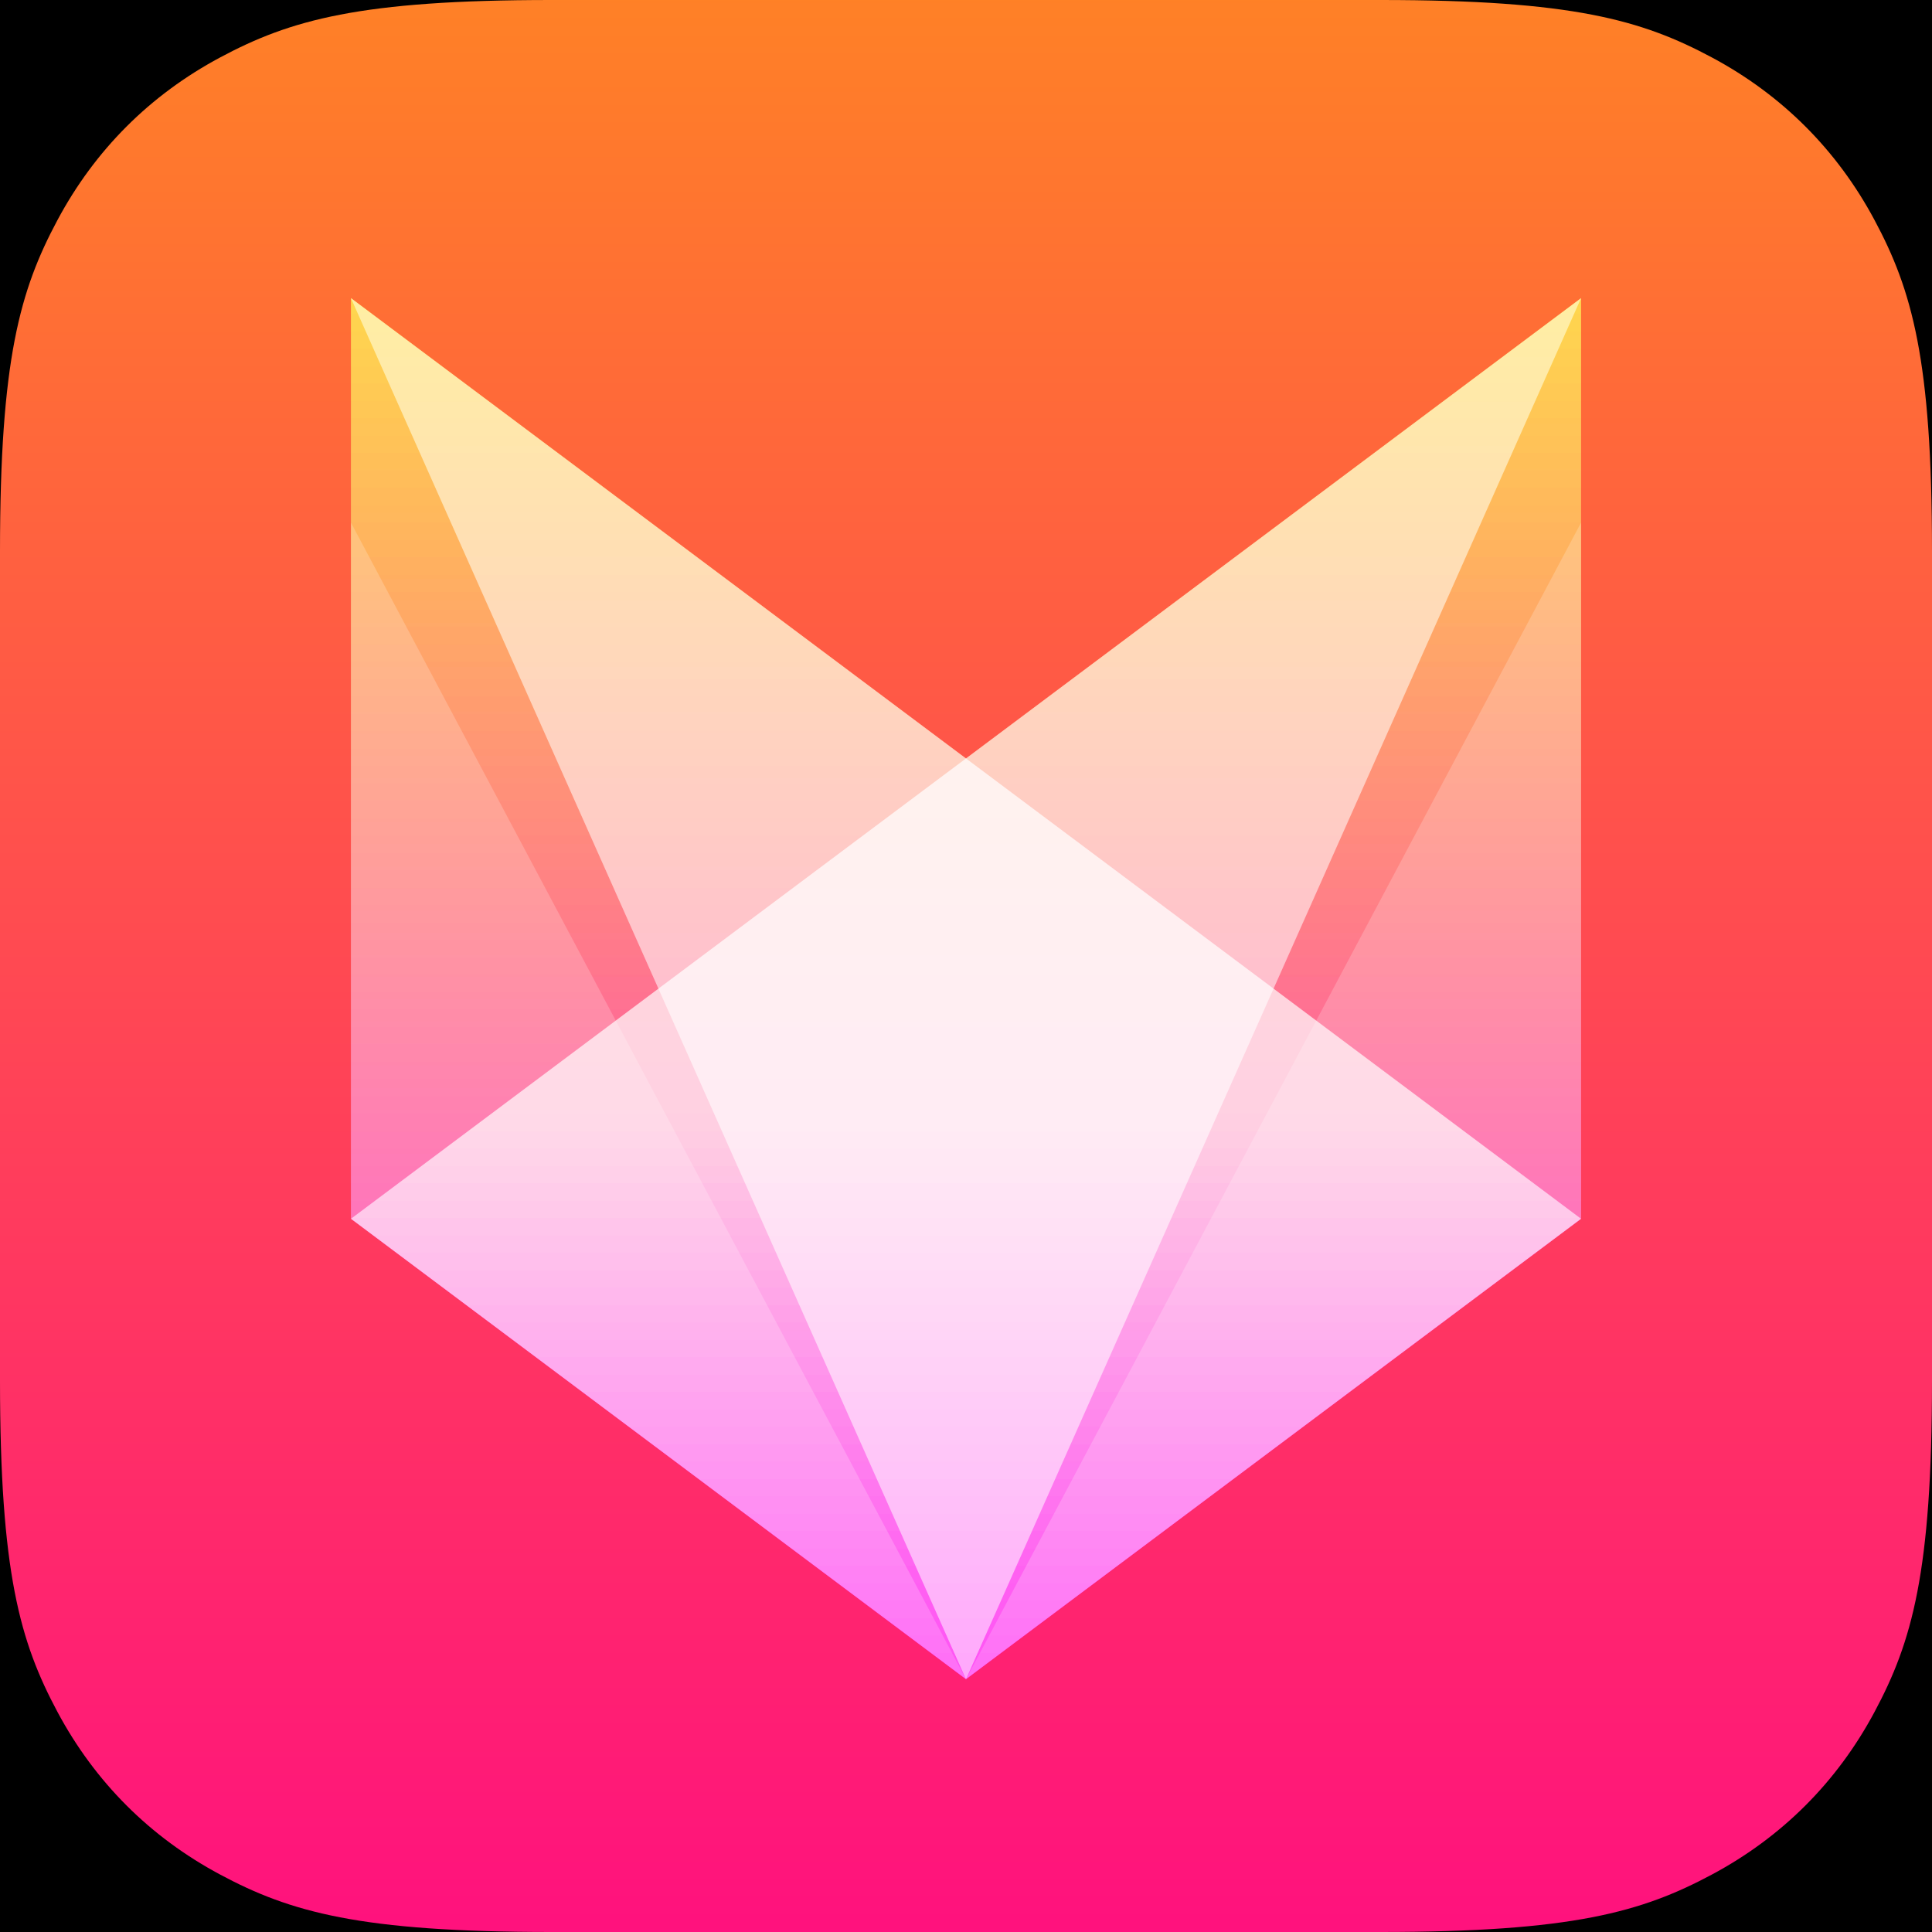
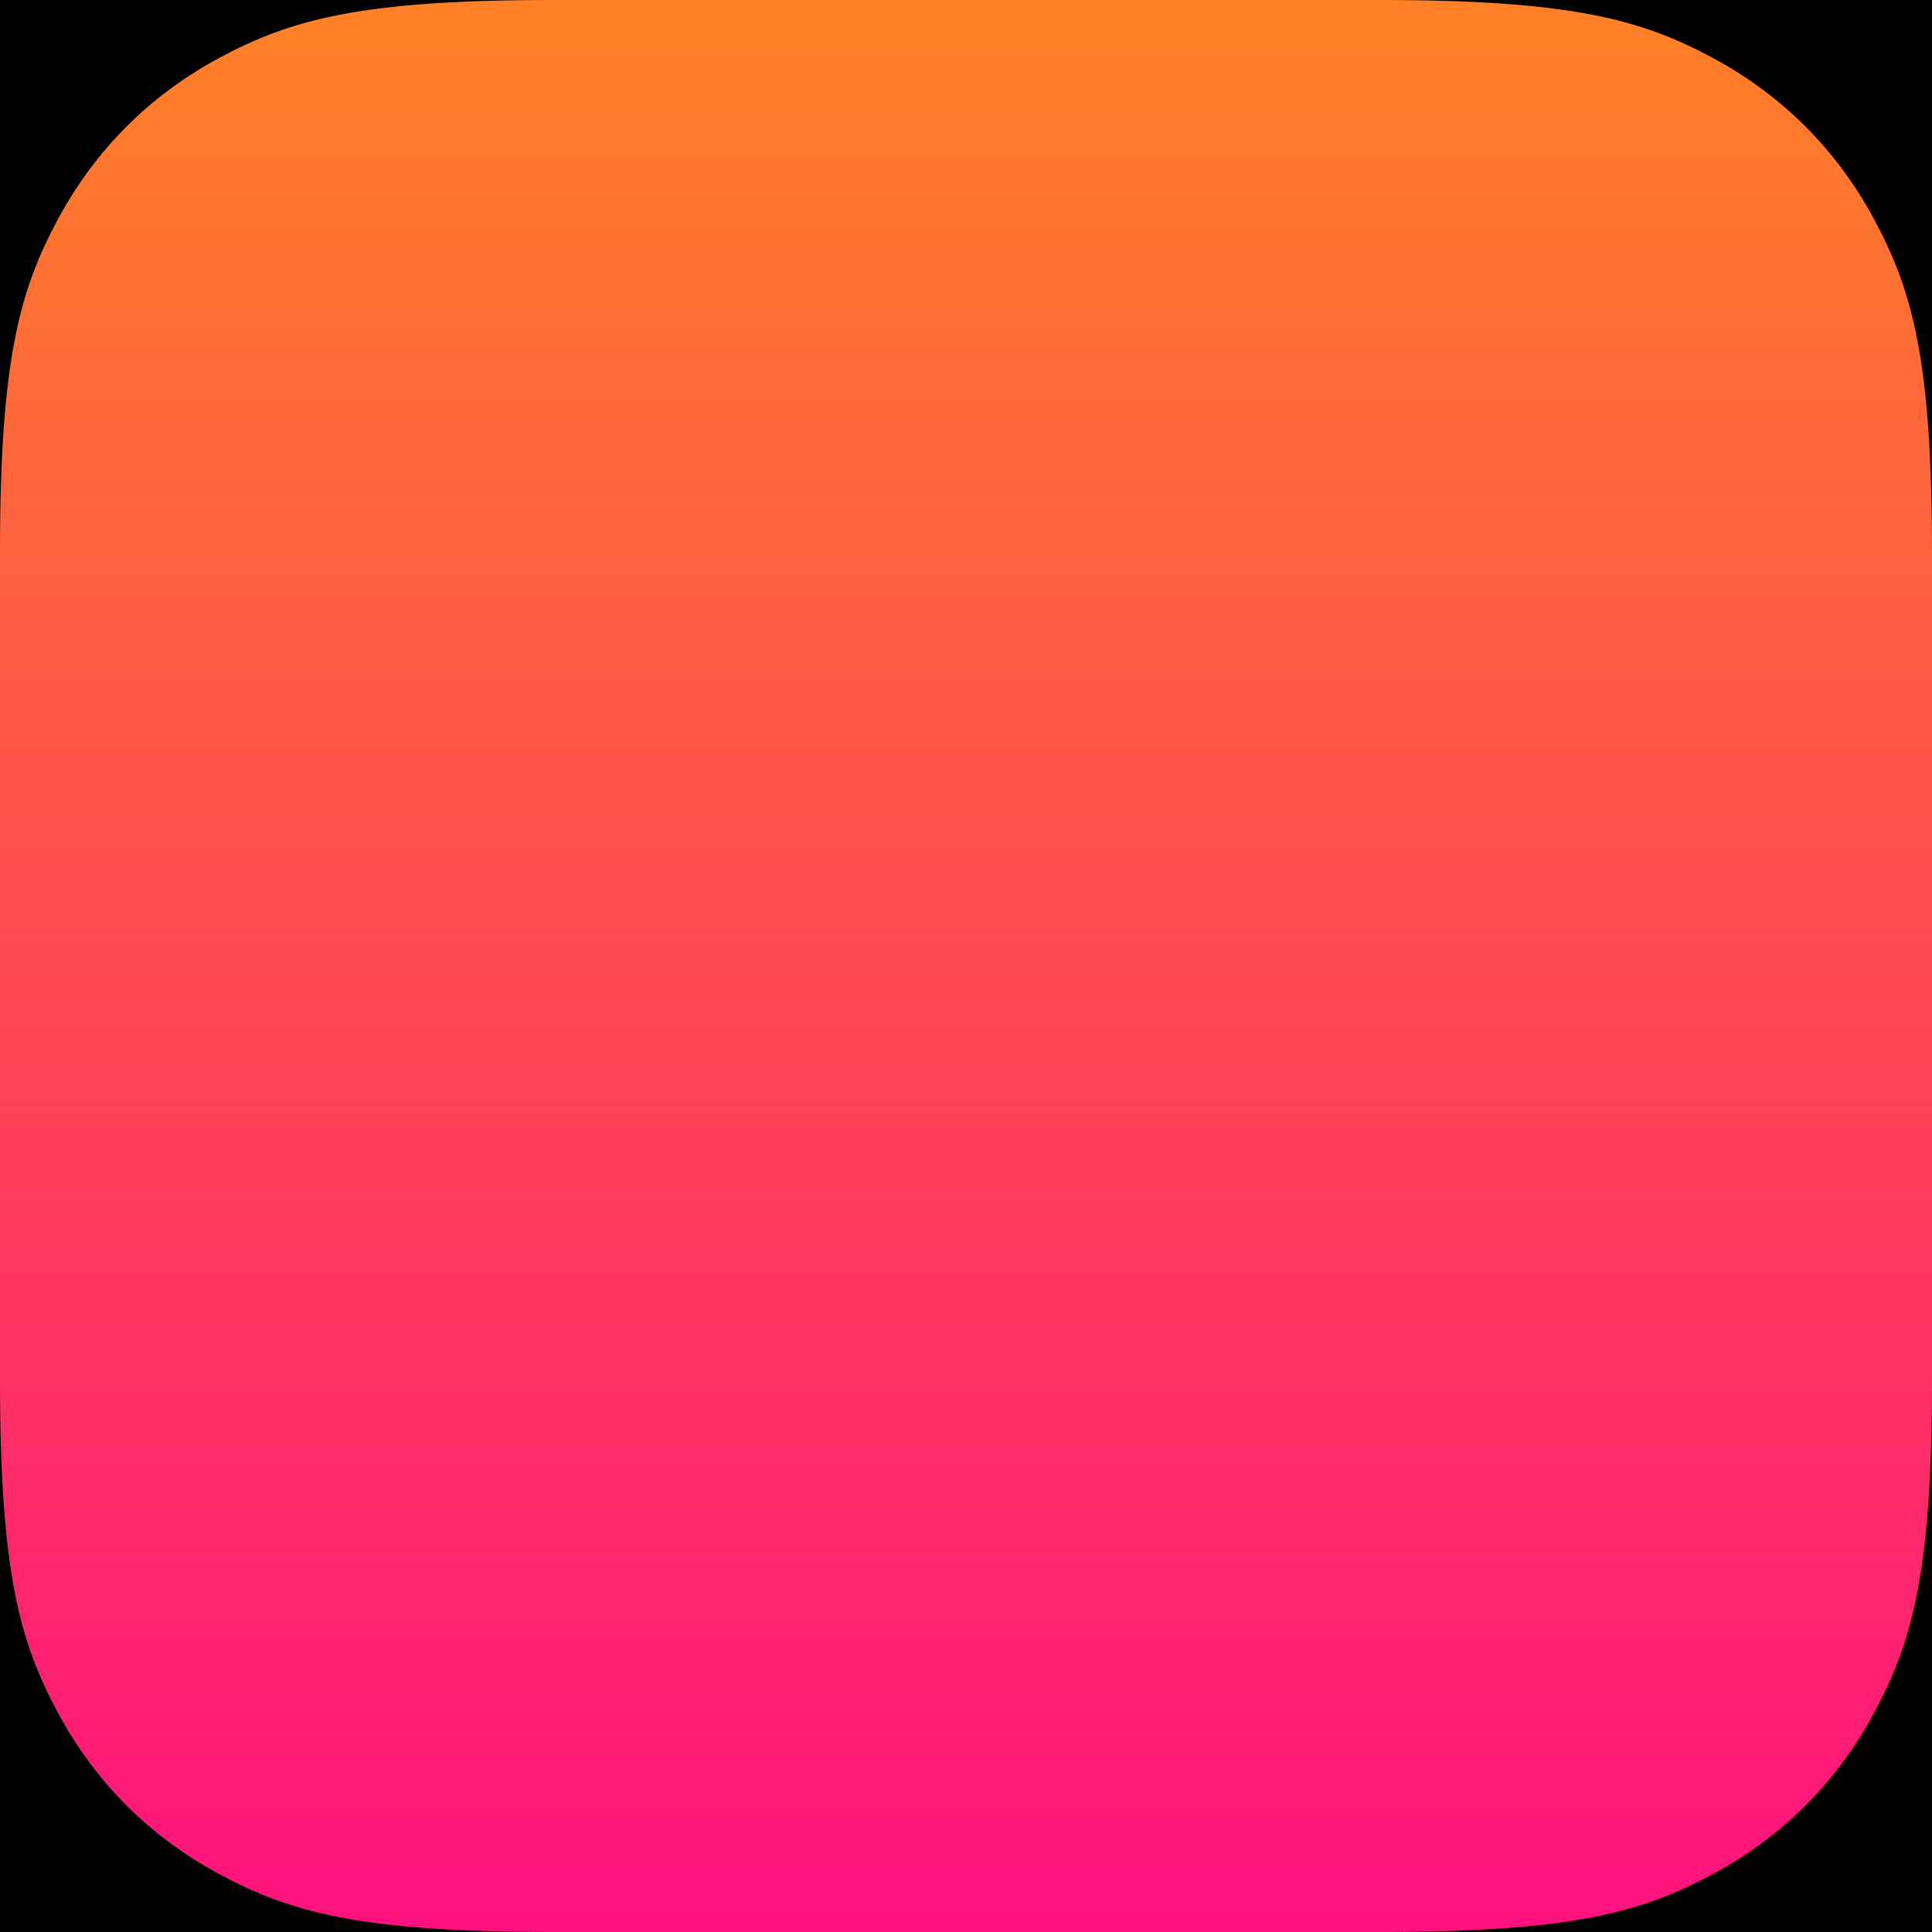
<svg xmlns="http://www.w3.org/2000/svg" width="40px" height="40px" viewBox="0 0 40 40" version="1.1">
  <defs>
    <linearGradient x1="50%" y1="0%" x2="50%" y2="100%" id="linearGradient-1">
      <stop stop-color="#FF8126" offset="0%" />
      <stop stop-color="#FF117E" offset="100%" />
    </linearGradient>
  </defs>
  <g id="Page-1" stroke="none" stroke-width="1" fill="none" fill-rule="evenodd">
    <g id="iOS-App-Icon-Template" transform="translate(-1004, -724)" fill="#000000">
      <rect x="0" y="0" width="2343" height="1162" />
    </g>
    <g id="icon_40pt">
      <g id="Icon">
        <rect id="Background" fill="url(#linearGradient-1)" x="0" y="0" width="40" height="40" />
-         <g id="Glyph" stroke-width="1" transform="translate(7.265625, 6.171875)">
-           <polygon id="Head-Base" fill="#FFFFFF" style="mix-blend-mode: overlay;" points="0 0 12.734 9.531 25.469 0 25.469 19.062 12.734 28.594 0 19.062" />
-           <polygon id="Jowl" fill-opacity="0.7" fill="#FFFFFF" style="mix-blend-mode: overlay;" points="0 19.062 12.734 9.531 25.469 19.062 12.734 28.594" />
-           <polygon id="Ears/Nose" fill="#FFFFFF" style="mix-blend-mode: soft-light;" points="0 0 12.734 28.594 25.469 0 12.734 9.531" />
-           <path d="M0,0 L12.734,28.594 L0,4.648 L0,0 Z M25.469,0 L25.469,4.648 L12.734,28.594 L25.469,0 Z" id="Shadows" fill-opacity="0.25" fill="#000000" style="mix-blend-mode: overlay;" />
-         </g>
        <g id="Smooth-Corners" fill="#000000">
          <path d="M-3.07515091e-16,28.583 C1.78675124e-16,32.553 0.413,33.992 1.19,35.444 C1.966,36.895 3.105,38.034 4.556,38.81 C6.008,39.587 7.447,40 11.417,40 L11.417,40 L0,40 Z M40,28.583 L40,40 L28.583,40 C32.553,40 33.992,39.587 35.444,38.81 C36.895,38.034 38.034,36.895 38.81,35.444 C39.587,33.992 40,32.553 40,28.583 L40,28.583 Z M40,11.417 C40,7.447 39.587,6.008 38.81,4.556 C38.034,3.105 36.895,1.966 35.444,1.19 C33.992,0.413 32.553,-2.68012686e-16 28.583,4.61272637e-16 L28.583,4.61272637e-16 L40,0 Z M0,0 L11.417,-4.61272637e-16 C7.447,2.68012686e-16 6.008,0.413 4.556,1.19 C3.105,1.966 1.966,3.105 1.19,4.556 C0.413,6.008 -1.78675124e-16,7.447 3.07515091e-16,11.417 L3.07515091e-16,11.417 L0,0 Z" />
        </g>
      </g>
    </g>
  </g>
</svg>
